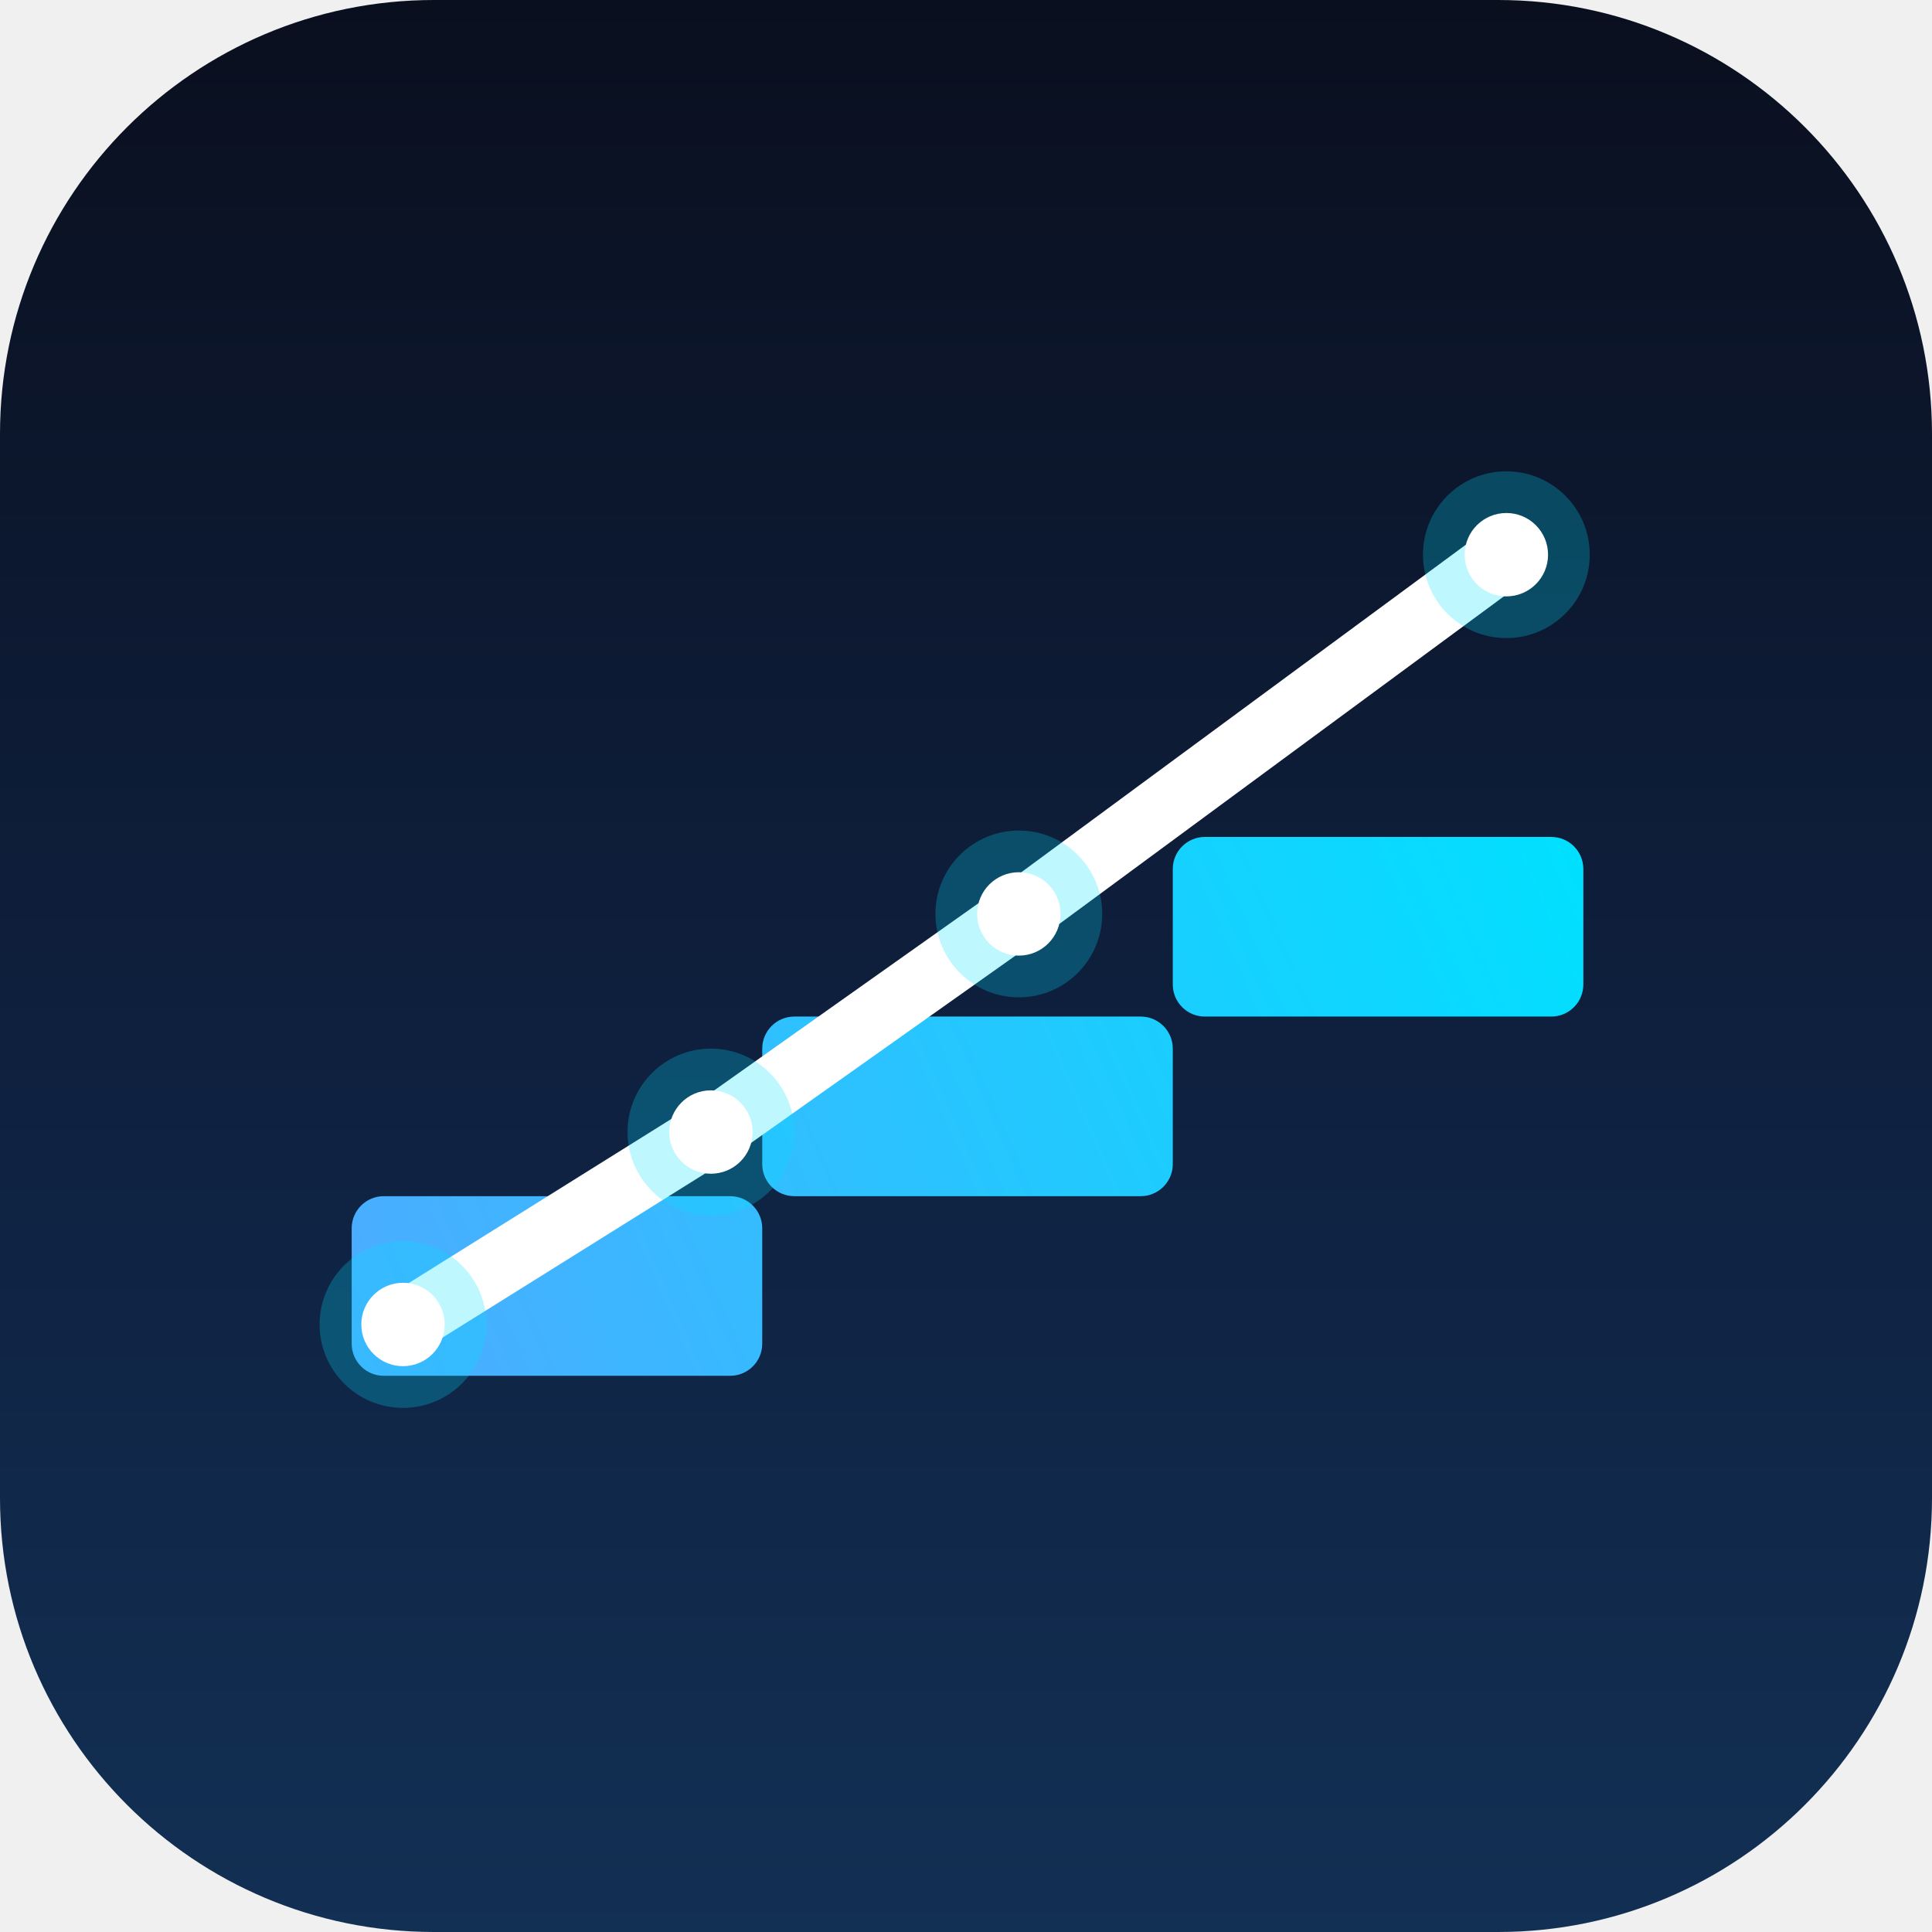
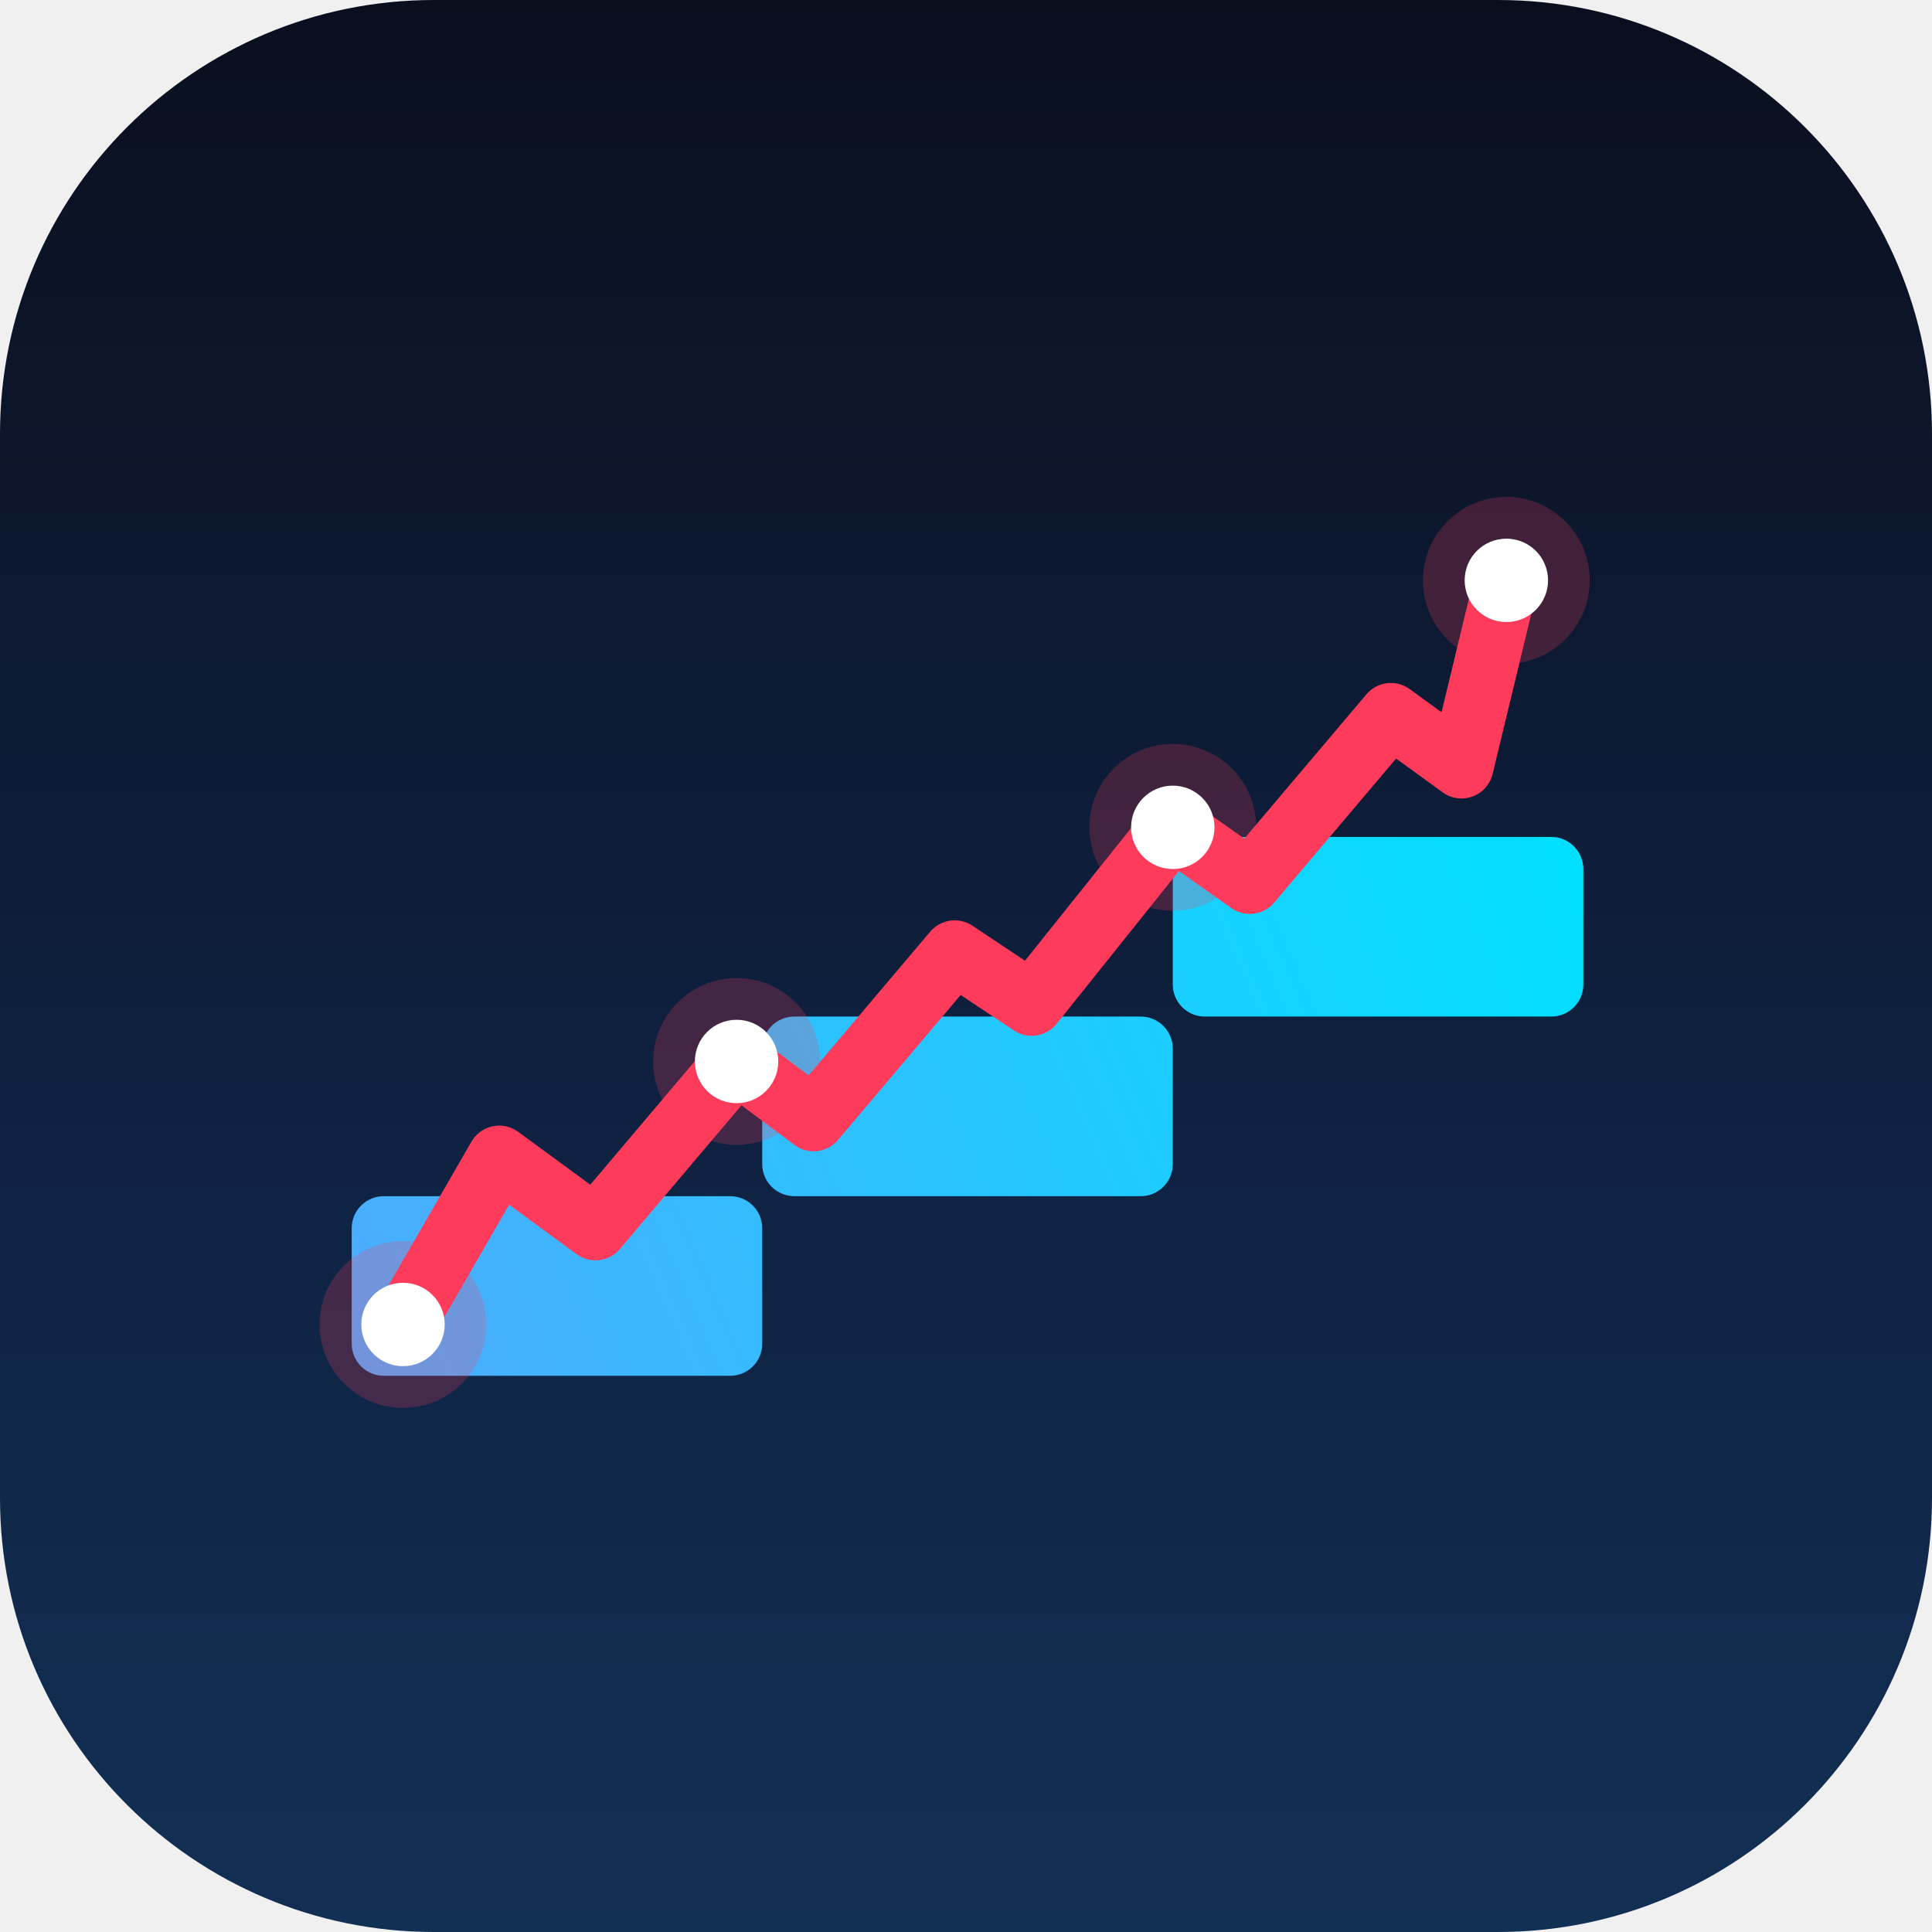
<svg xmlns="http://www.w3.org/2000/svg" viewBox="0 0 512 512" width="512" height="512">
  <defs>
    <linearGradient id="appBg" x1="0" y1="0" x2="0" y2="1">
      <stop offset="0" stop-color="#0A0F1E" />
      <stop offset="0.6" stop-color="#0F2242" />
      <stop offset="1" stop-color="#123054" />
    </linearGradient>
    <linearGradient id="appStep" gradientUnits="userSpaceOnUse" x1="72" y1="376" x2="456" y2="208">
      <stop offset="0" stop-color="#4DABFF" />
      <stop offset="1" stop-color="#00E0FF" />
    </linearGradient>
-     <linearGradient id="appLine" gradientUnits="userSpaceOnUse" x1="88" y1="360" x2="432" y2="120">
-       <stop offset="0" stop-color="#4DABFF" />
-       <stop offset="1" stop-color="#00E0FF" />
-     </linearGradient>
  </defs>
  <rect width="512" height="512" rx="115" fill="url(#appBg)" />
  <g transform="translate(32,45) scale(0.85)">
    <rect x="72" y="320" width="128" height="56" rx="10" fill="url(#appStep)" />
    <rect x="200" y="264" width="128" height="56" rx="10" fill="url(#appStep)" />
    <rect x="328" y="208" width="128" height="56" rx="10" fill="url(#appStep)" />
-     <path d="M88 360 L184 300 L280 232 L432 120" fill="none" stroke="#FFFFFF" stroke-width="20" stroke-linecap="round" stroke-linejoin="round" />
-     <circle cx="88" cy="360" r="26" fill="#00E0FF" opacity="0.25" />
-     <circle cx="184" cy="300" r="26" fill="#00E0FF" opacity="0.25" />
-     <circle cx="280" cy="232" r="26" fill="#00E0FF" opacity="0.25" />
-     <circle cx="432" cy="120" r="26" fill="#00E0FF" opacity="0.25" />
+     <path d="M 88 360              L 118 308 L 148 330              L 192 278 L 216 296              L 260 244 L 284 260              L 328 205 L 352 222              L 396 170 L 418 186              L 432 128" fill="none" stroke="#FF3B5C" stroke-width="20" stroke-linecap="round" stroke-linejoin="round" />
+     <circle cx="88" cy="360" r="26" fill="#FF3B5C" opacity="0.22" />
+     <circle cx="192" cy="278" r="26" fill="#FF3B5C" opacity="0.22" />
+     <circle cx="328" cy="205" r="26" fill="#FF3B5C" opacity="0.22" />
+     <circle cx="432" cy="128" r="26" fill="#FF3B5C" opacity="0.22" />
    <circle cx="88" cy="360" r="13" fill="#FFFFFF" />
-     <circle cx="184" cy="300" r="13" fill="#FFFFFF" />
-     <circle cx="280" cy="232" r="13" fill="#FFFFFF" />
-     <circle cx="432" cy="120" r="13" fill="#FFFFFF" />
+     <circle cx="192" cy="278" r="13" fill="#FFFFFF" />
+     <circle cx="328" cy="205" r="13" fill="#FFFFFF" />
+     <circle cx="432" cy="128" r="13" fill="#FFFFFF" />
  </g>
</svg>
